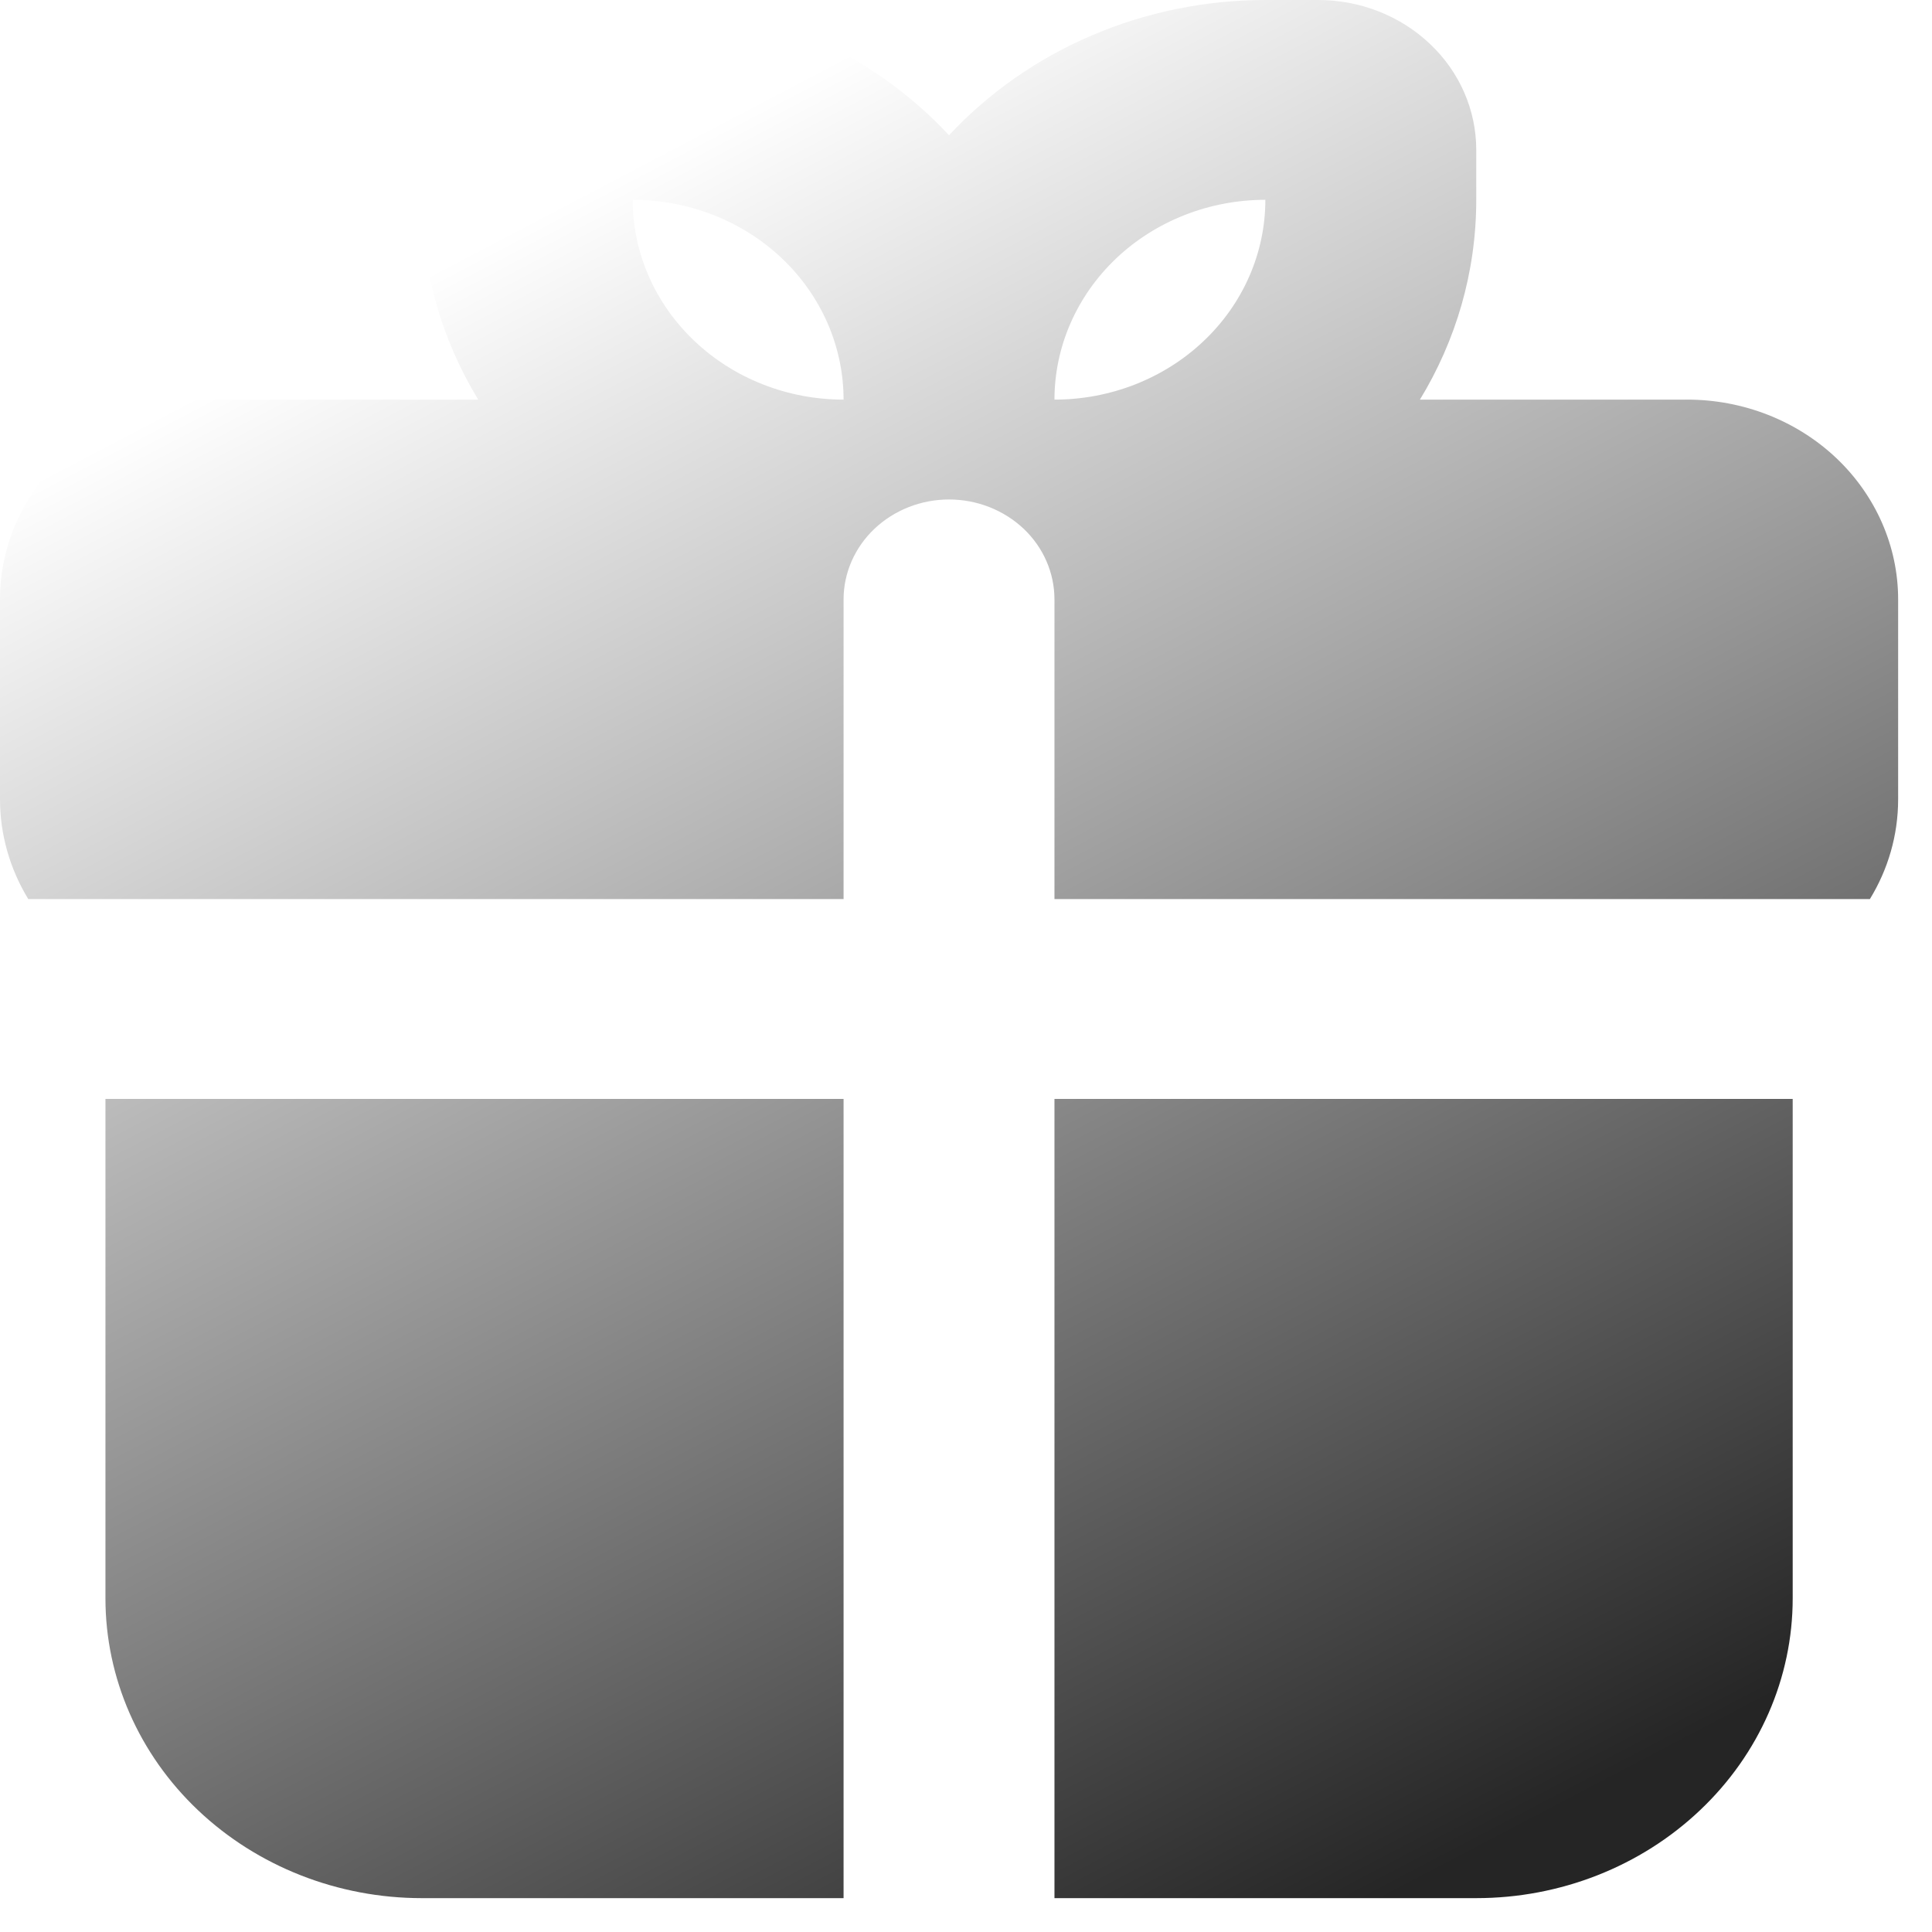
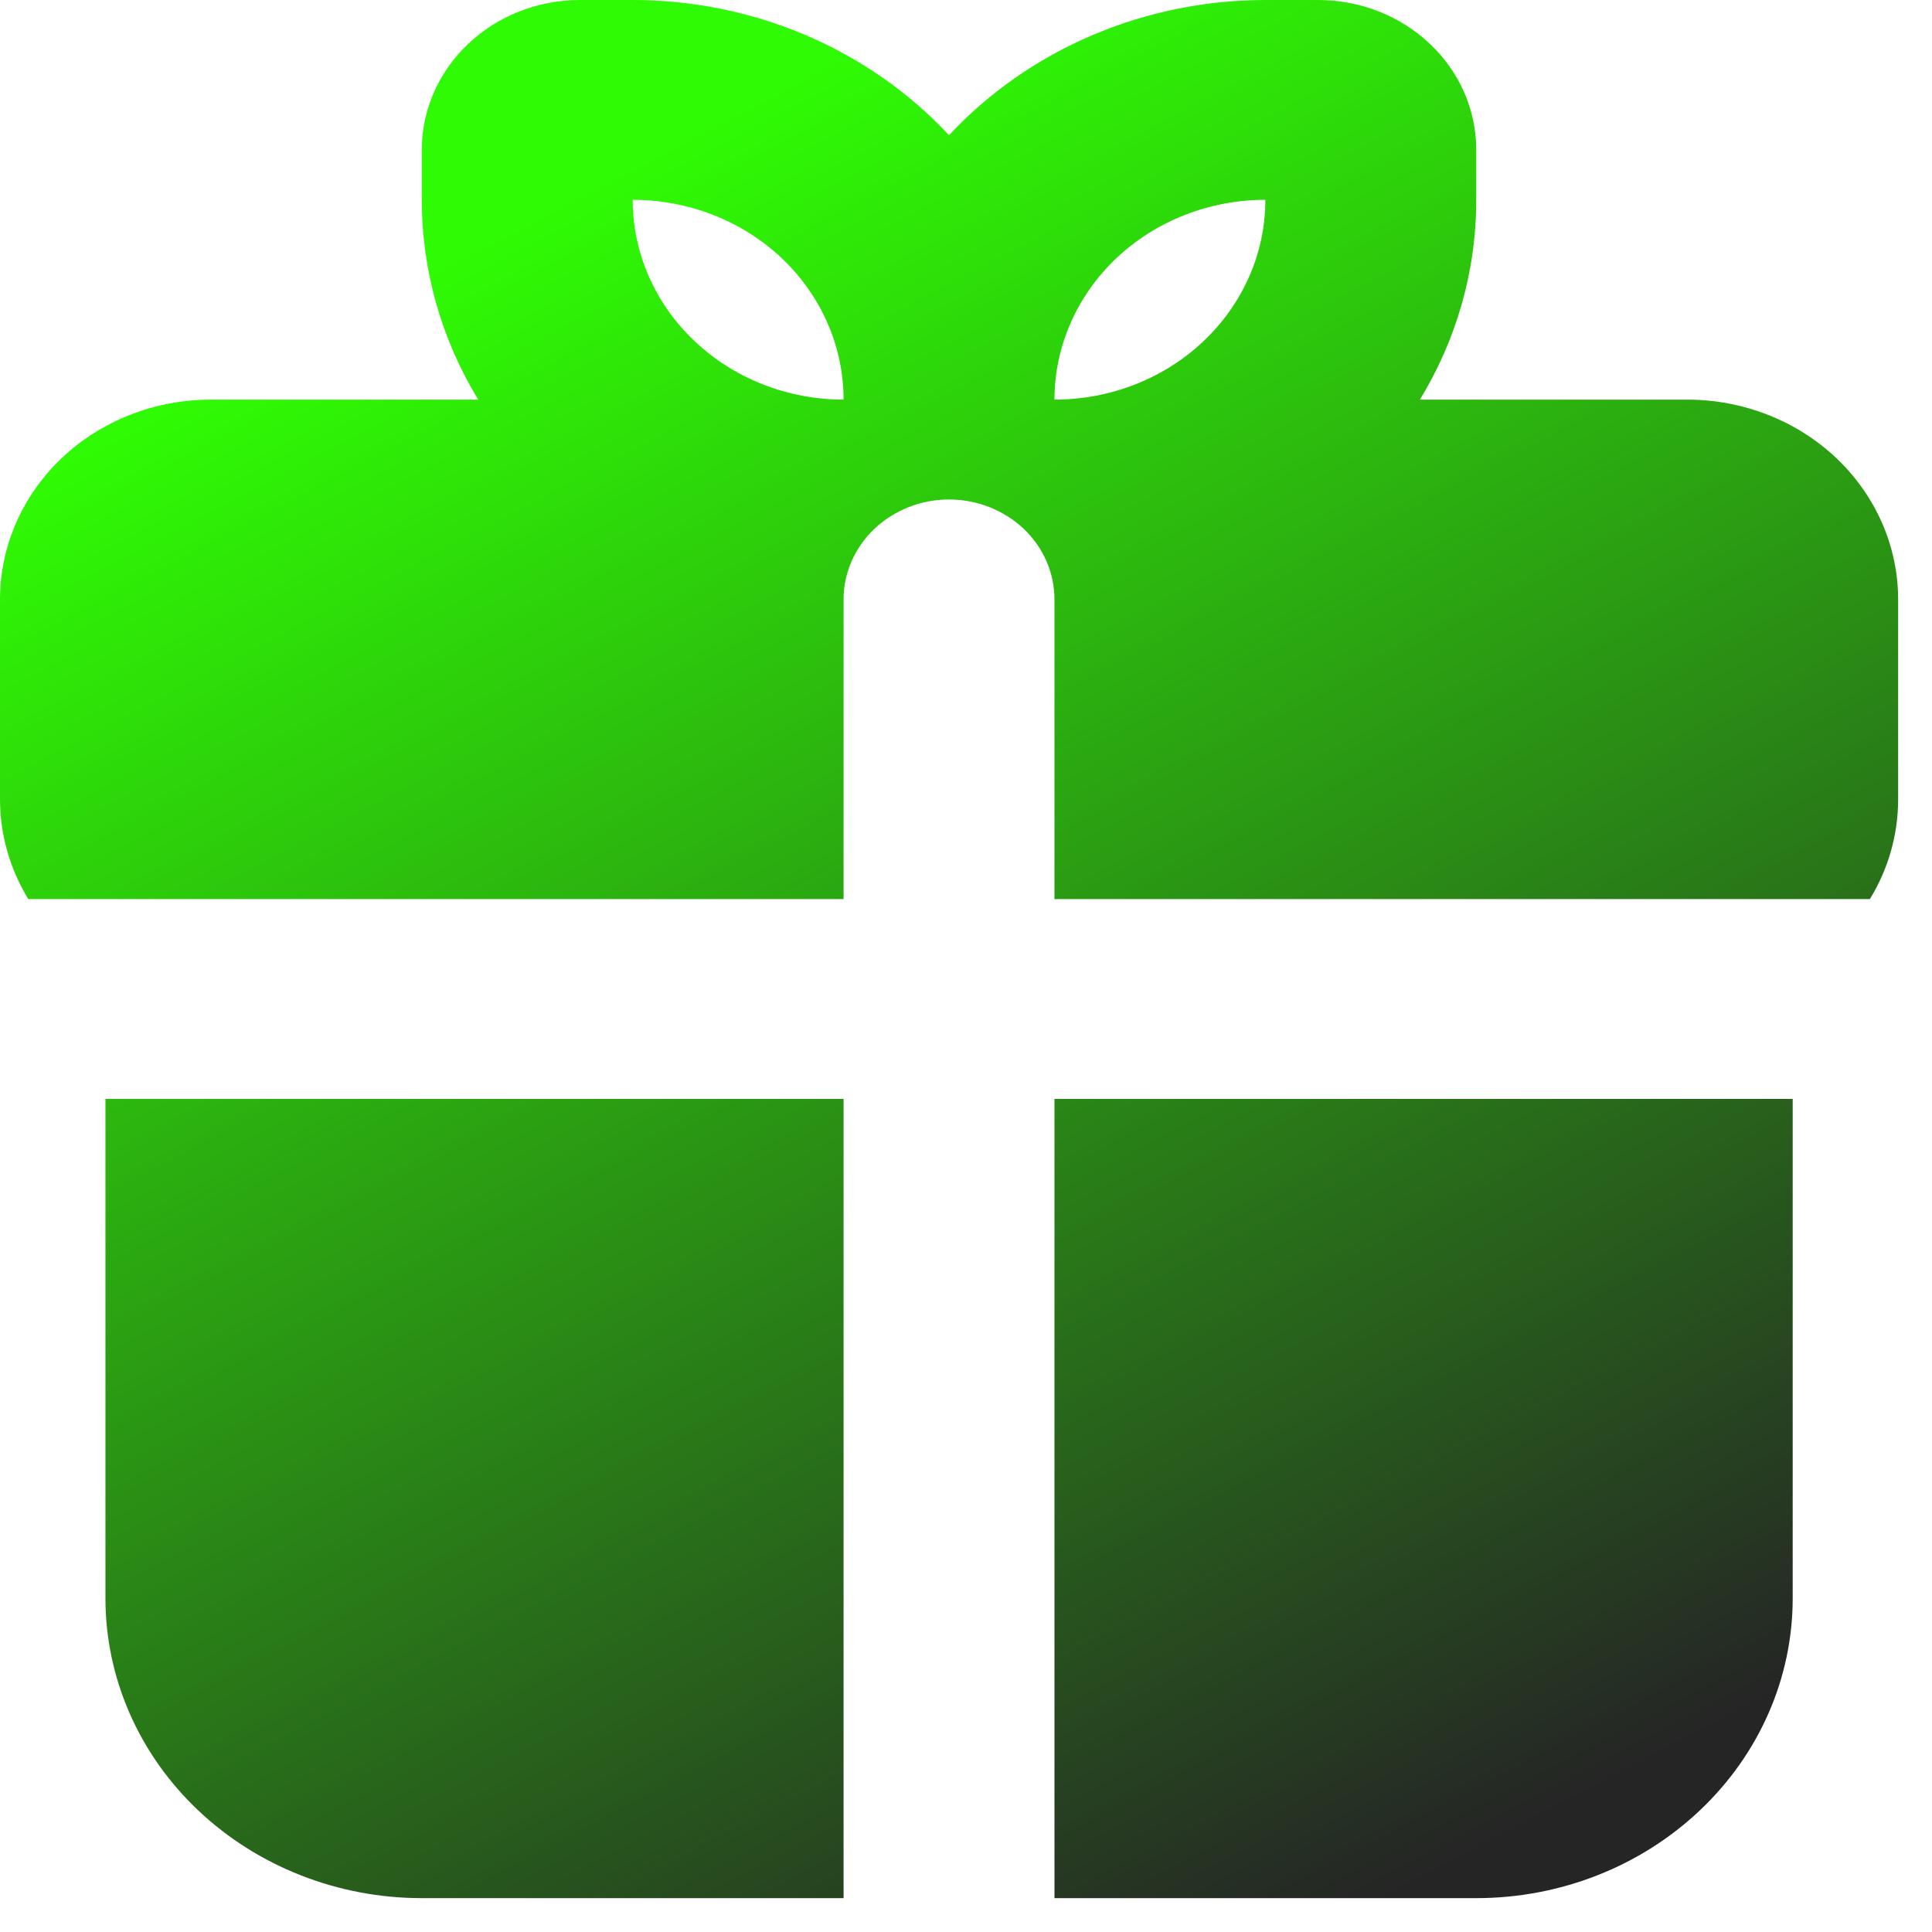
<svg xmlns="http://www.w3.org/2000/svg" width="19" height="19" viewBox="0 0 19 19" fill="none">
-   <path fill-rule="evenodd" clip-rule="evenodd" d="M17.63 10.807V15.719C17.63 16.501 17.302 17.251 16.718 17.803C16.135 18.356 15.344 18.667 14.518 18.667H10.37V10.807H17.63ZM8.296 10.807V18.667H4.148C3.323 18.667 2.532 18.356 1.948 17.803C1.365 17.251 1.037 16.501 1.037 15.719V10.807H8.296ZM6.222 5.90878e-09C6.811 -3.05655e-05 7.393 0.119 7.929 0.348C8.465 0.577 8.944 0.912 9.333 1.33C9.723 0.912 10.201 0.577 10.738 0.348C11.274 0.119 11.856 -3.05655e-05 12.444 5.90878e-09H12.963C13.376 5.90878e-09 13.771 0.155 14.063 0.432C14.355 0.708 14.518 1.083 14.518 1.474V1.965C14.518 2.681 14.316 3.352 13.964 3.93H16.593C17.143 3.93 17.67 4.137 18.059 4.505C18.448 4.874 18.667 5.374 18.667 5.895V7.86C18.667 8.217 18.566 8.553 18.389 8.842H10.37V5.895C10.37 5.634 10.261 5.384 10.067 5.2C9.872 5.016 9.608 4.912 9.333 4.912C9.058 4.912 8.795 5.016 8.6 5.2C8.406 5.384 8.296 5.634 8.296 5.895V8.842H0.278C0.096 8.543 1.60195e-05 8.205 0 7.86V5.895C0 5.374 0.219 4.874 0.607 4.505C0.996 4.137 1.524 3.93 2.074 3.93H4.703C4.339 3.332 4.148 2.655 4.148 1.965V1.474C4.148 1.083 4.312 0.708 4.604 0.432C4.895 0.155 5.291 5.90878e-09 5.704 5.90878e-09H6.222ZM6.222 1.965C6.222 2.486 6.441 2.986 6.83 3.354C7.219 3.723 7.746 3.93 8.296 3.93C8.296 3.409 8.078 2.909 7.689 2.54C7.3 2.172 6.772 1.965 6.222 1.965ZM12.444 1.965C11.894 1.965 11.367 2.172 10.978 2.54C10.589 2.909 10.37 3.409 10.37 3.93C10.92 3.93 11.448 3.723 11.837 3.354C12.226 2.986 12.444 2.486 12.444 1.965Z" fill="url(#paint0_linear_136_528)" />
+   <path fill-rule="evenodd" clip-rule="evenodd" d="M17.63 10.807V15.719C17.63 16.501 17.302 17.251 16.718 17.803C16.135 18.356 15.344 18.667 14.518 18.667H10.37V10.807H17.63ZM8.296 10.807V18.667H4.148C3.323 18.667 2.532 18.356 1.948 17.803C1.365 17.251 1.037 16.501 1.037 15.719V10.807H8.296ZM6.222 5.90878e-09C6.811 -3.05655e-05 7.393 0.119 7.929 0.348C8.465 0.577 8.944 0.912 9.333 1.33C9.723 0.912 10.201 0.577 10.738 0.348C11.274 0.119 11.856 -3.05655e-05 12.444 5.90878e-09H12.963C13.376 5.90878e-09 13.771 0.155 14.063 0.432C14.355 0.708 14.518 1.083 14.518 1.474V1.965C14.518 2.681 14.316 3.352 13.964 3.93H16.593C17.143 3.93 17.67 4.137 18.059 4.505C18.448 4.874 18.667 5.374 18.667 5.895V7.86C18.667 8.217 18.566 8.553 18.389 8.842H10.37V5.895C10.37 5.634 10.261 5.384 10.067 5.2C9.872 5.016 9.608 4.912 9.333 4.912C9.058 4.912 8.795 5.016 8.6 5.2C8.406 5.384 8.296 5.634 8.296 5.895V8.842H0.278C0.096 8.543 1.60195e-05 8.205 0 7.86V5.895C0 5.374 0.219 4.874 0.607 4.505C0.996 4.137 1.524 3.93 2.074 3.93H4.703C4.339 3.332 4.148 2.655 4.148 1.965V1.474C4.148 1.083 4.312 0.708 4.604 0.432C4.895 0.155 5.291 5.90878e-09 5.704 5.90878e-09H6.222ZM6.222 1.965C6.222 2.486 6.441 2.986 6.83 3.354C7.219 3.723 7.746 3.93 8.296 3.93C8.296 3.409 8.078 2.909 7.689 2.54C7.3 2.172 6.772 1.965 6.222 1.965ZM12.444 1.965C11.894 1.965 11.367 2.172 10.978 2.54C10.589 2.909 10.37 3.409 10.37 3.93C10.92 3.93 11.448 3.723 11.837 3.354C12.226 2.986 12.444 2.486 12.444 1.965Z" fill="url(#paint0_linear_38_316)" />
  <defs>
-     <linearGradient id="paint0_linear_136_528" x1="9.333" y1="2.45535e-07" x2="17.946" y2="16.409" gradientUnits="userSpaceOnUse">
-       <stop stop-color="white" />
+     <linearGradient id="paint0_linear_38_316" x1="9.333" y1="2.45535e-07" x2="17.946" y2="16.409" gradientUnits="userSpaceOnUse">
+       <stop stop-color="#2FFB04" />
      <stop offset="1" stop-color="#252525" />
    </linearGradient>
  </defs>
</svg>
